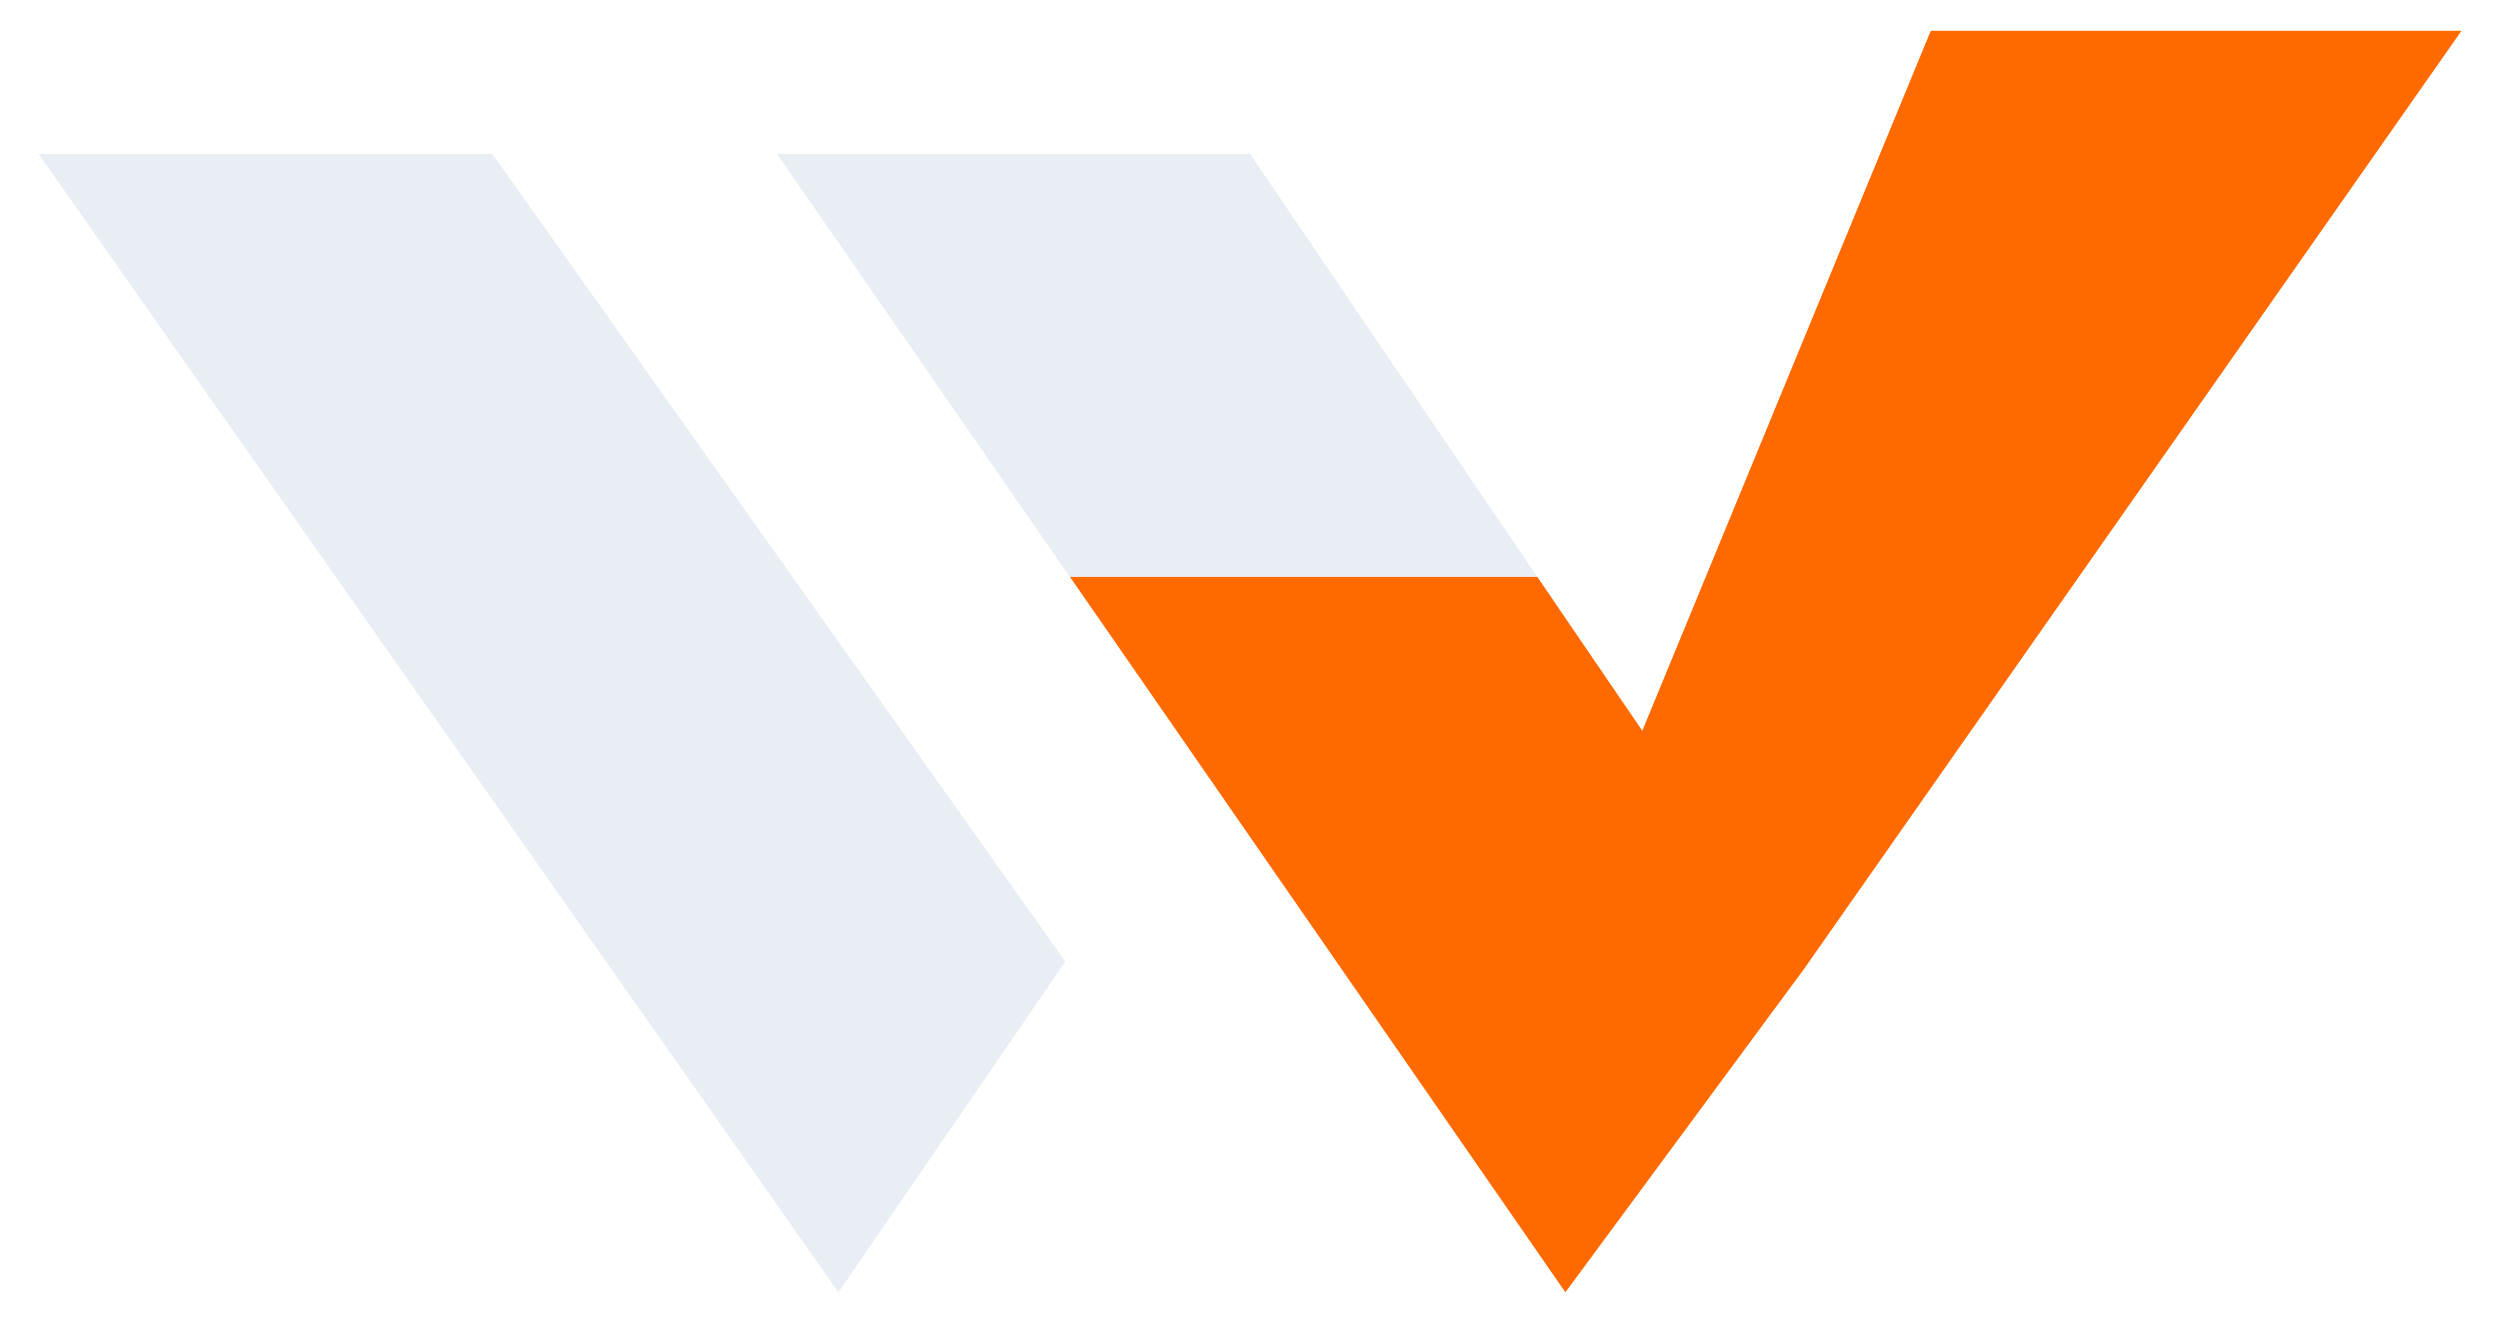
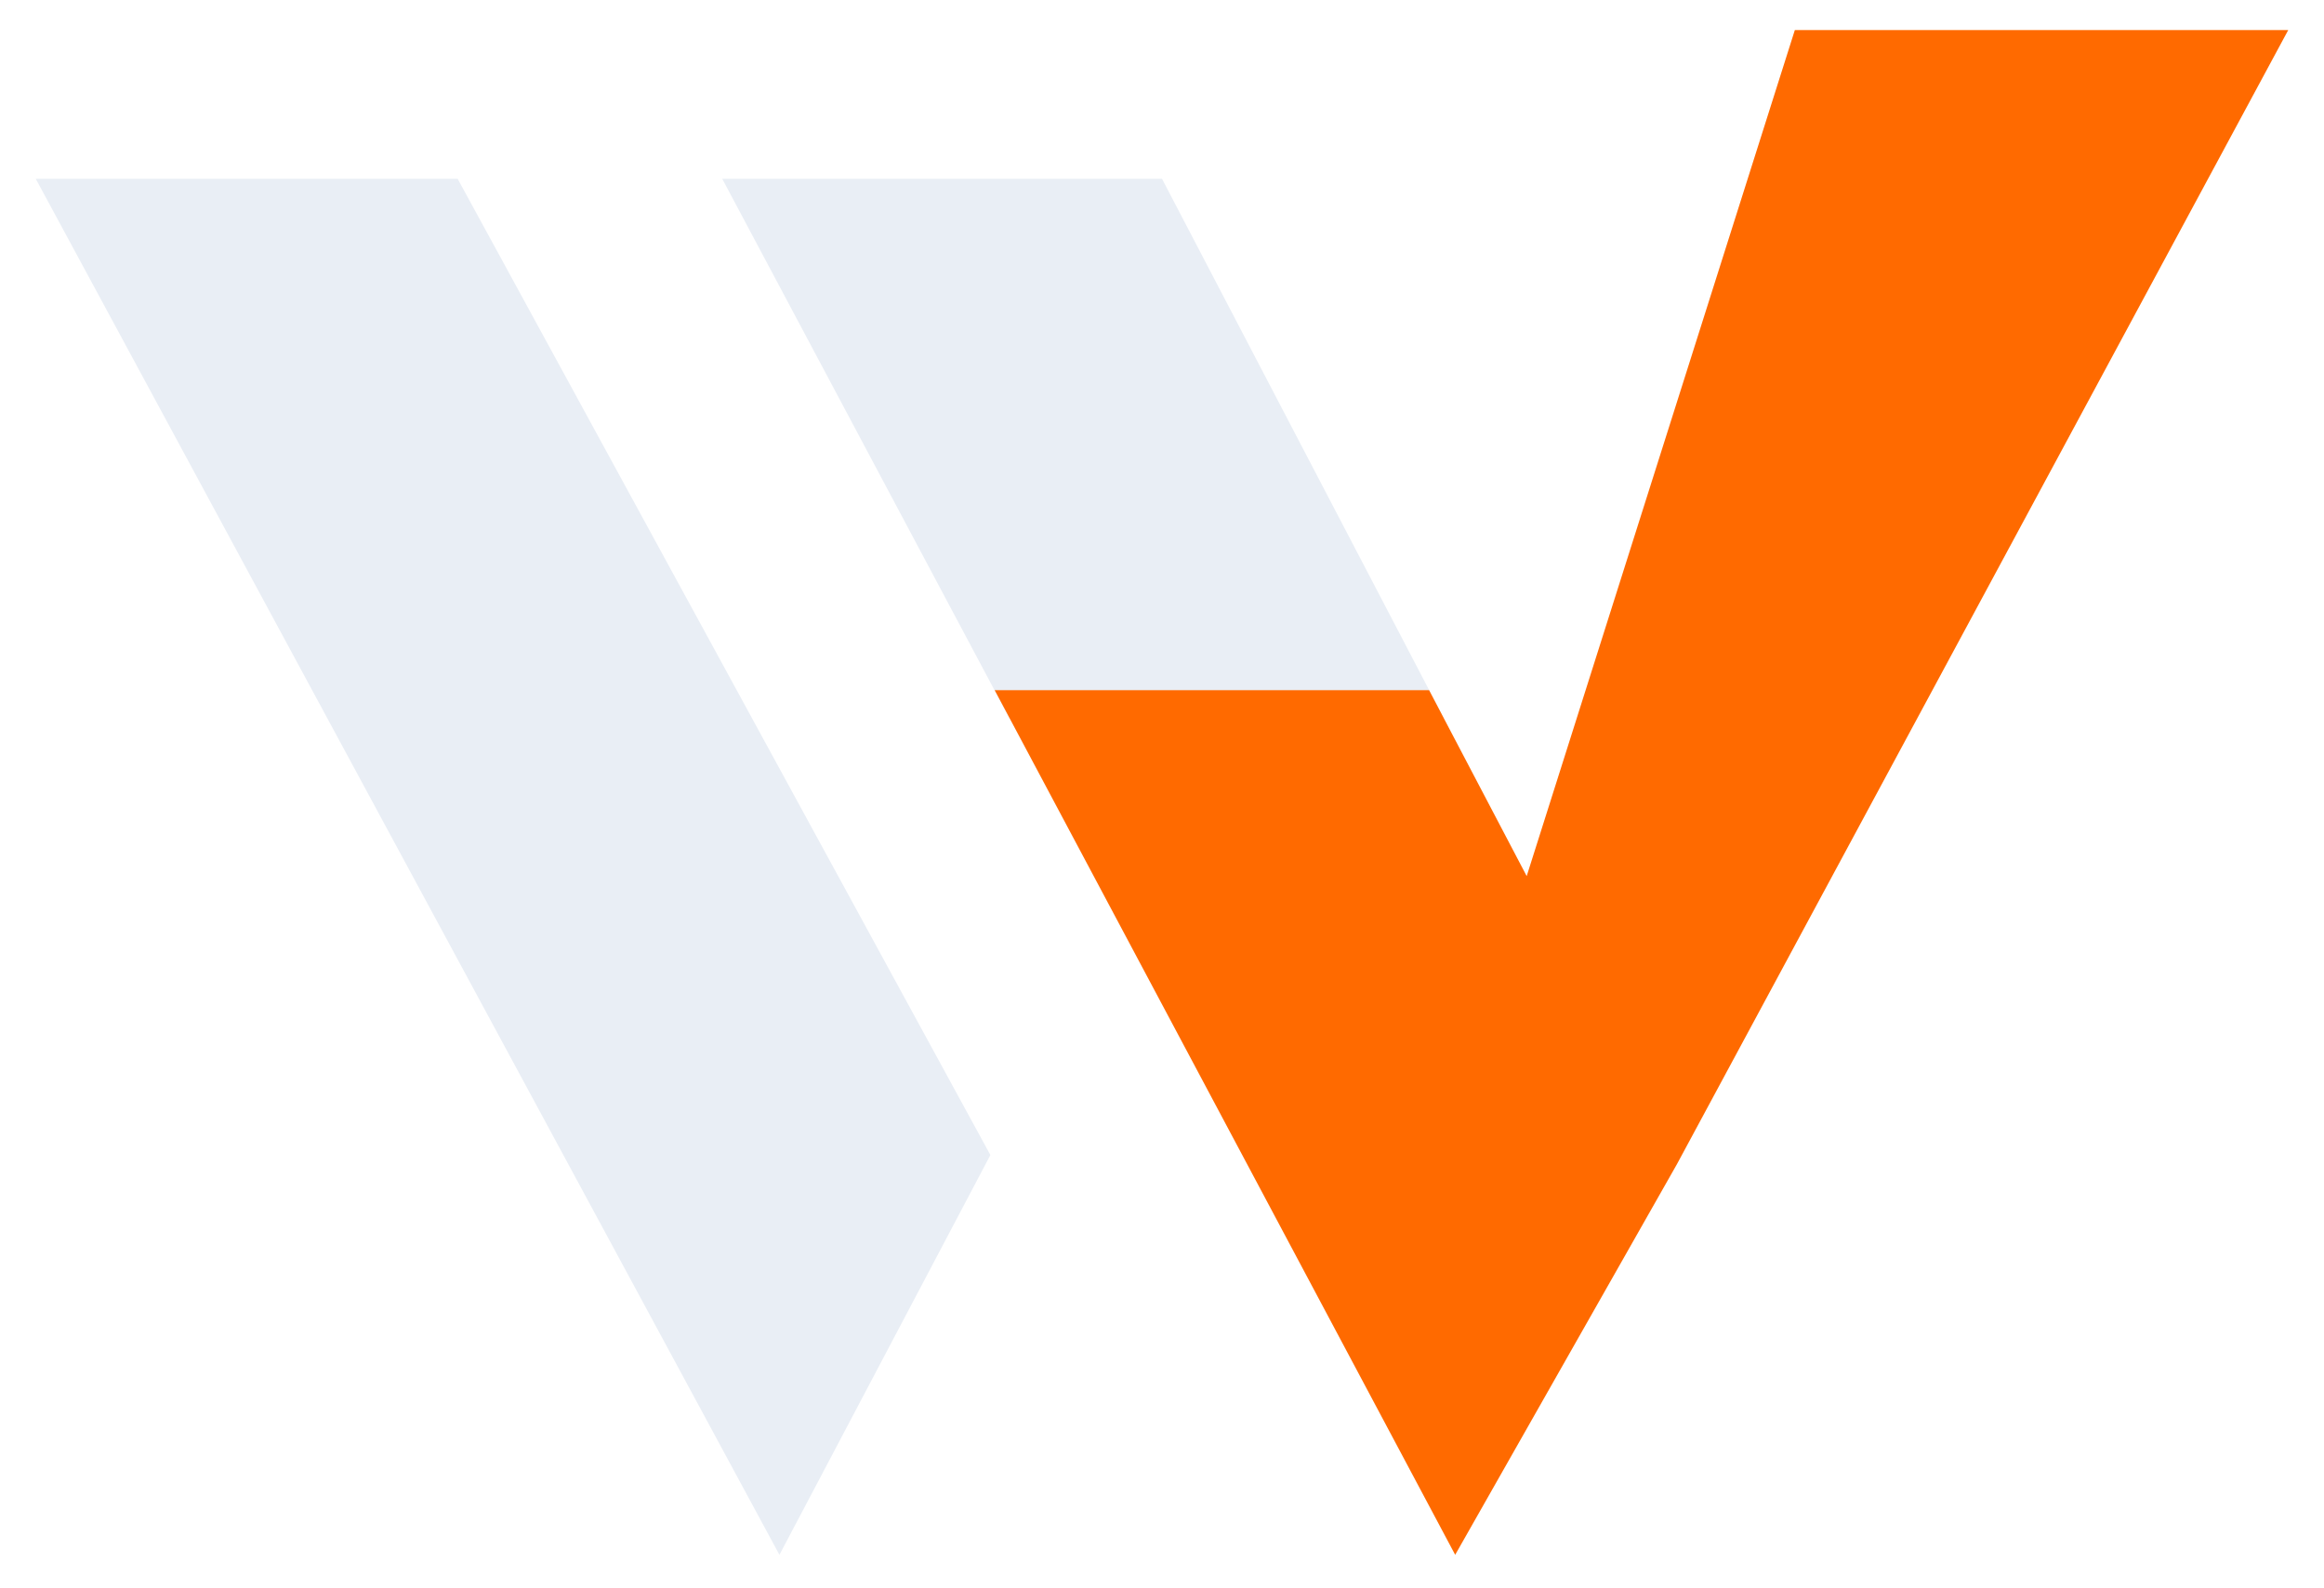
- <svg xmlns="http://www.w3.org/2000/svg" viewBox="50 40 650 345" role="img" aria-label="Logo W">
-   <polygon fill="#e9eef5" points="60,80 178,80 327,290 268,376" />
-   <polygon fill="#e9eef5" points="252,80 375,80 453.8,196 332.3,196" />
-   <polygon fill="#ff6a00" points="328.2,190 449.7,190 477,230 552,48 690,48 519,292 457,376" />
+ <svg xmlns="http://www.w3.org/2000/svg" viewBox="50 54 650 444" role="img" aria-label="Logo W">
+   <g transform="scale(1 1.3)">
+     <polygon fill="#e9eef5" points="60,80 178,80 327,290 268,376" />
+     <polygon fill="#e9eef5" points="252,80 375,80 453.8,196 332.3,196" />
+     <polygon fill="#ff6a00" points="328.2,190 449.7,190 477,230 552,48 690,48 519,292 457,376" />
+   </g>
</svg>
